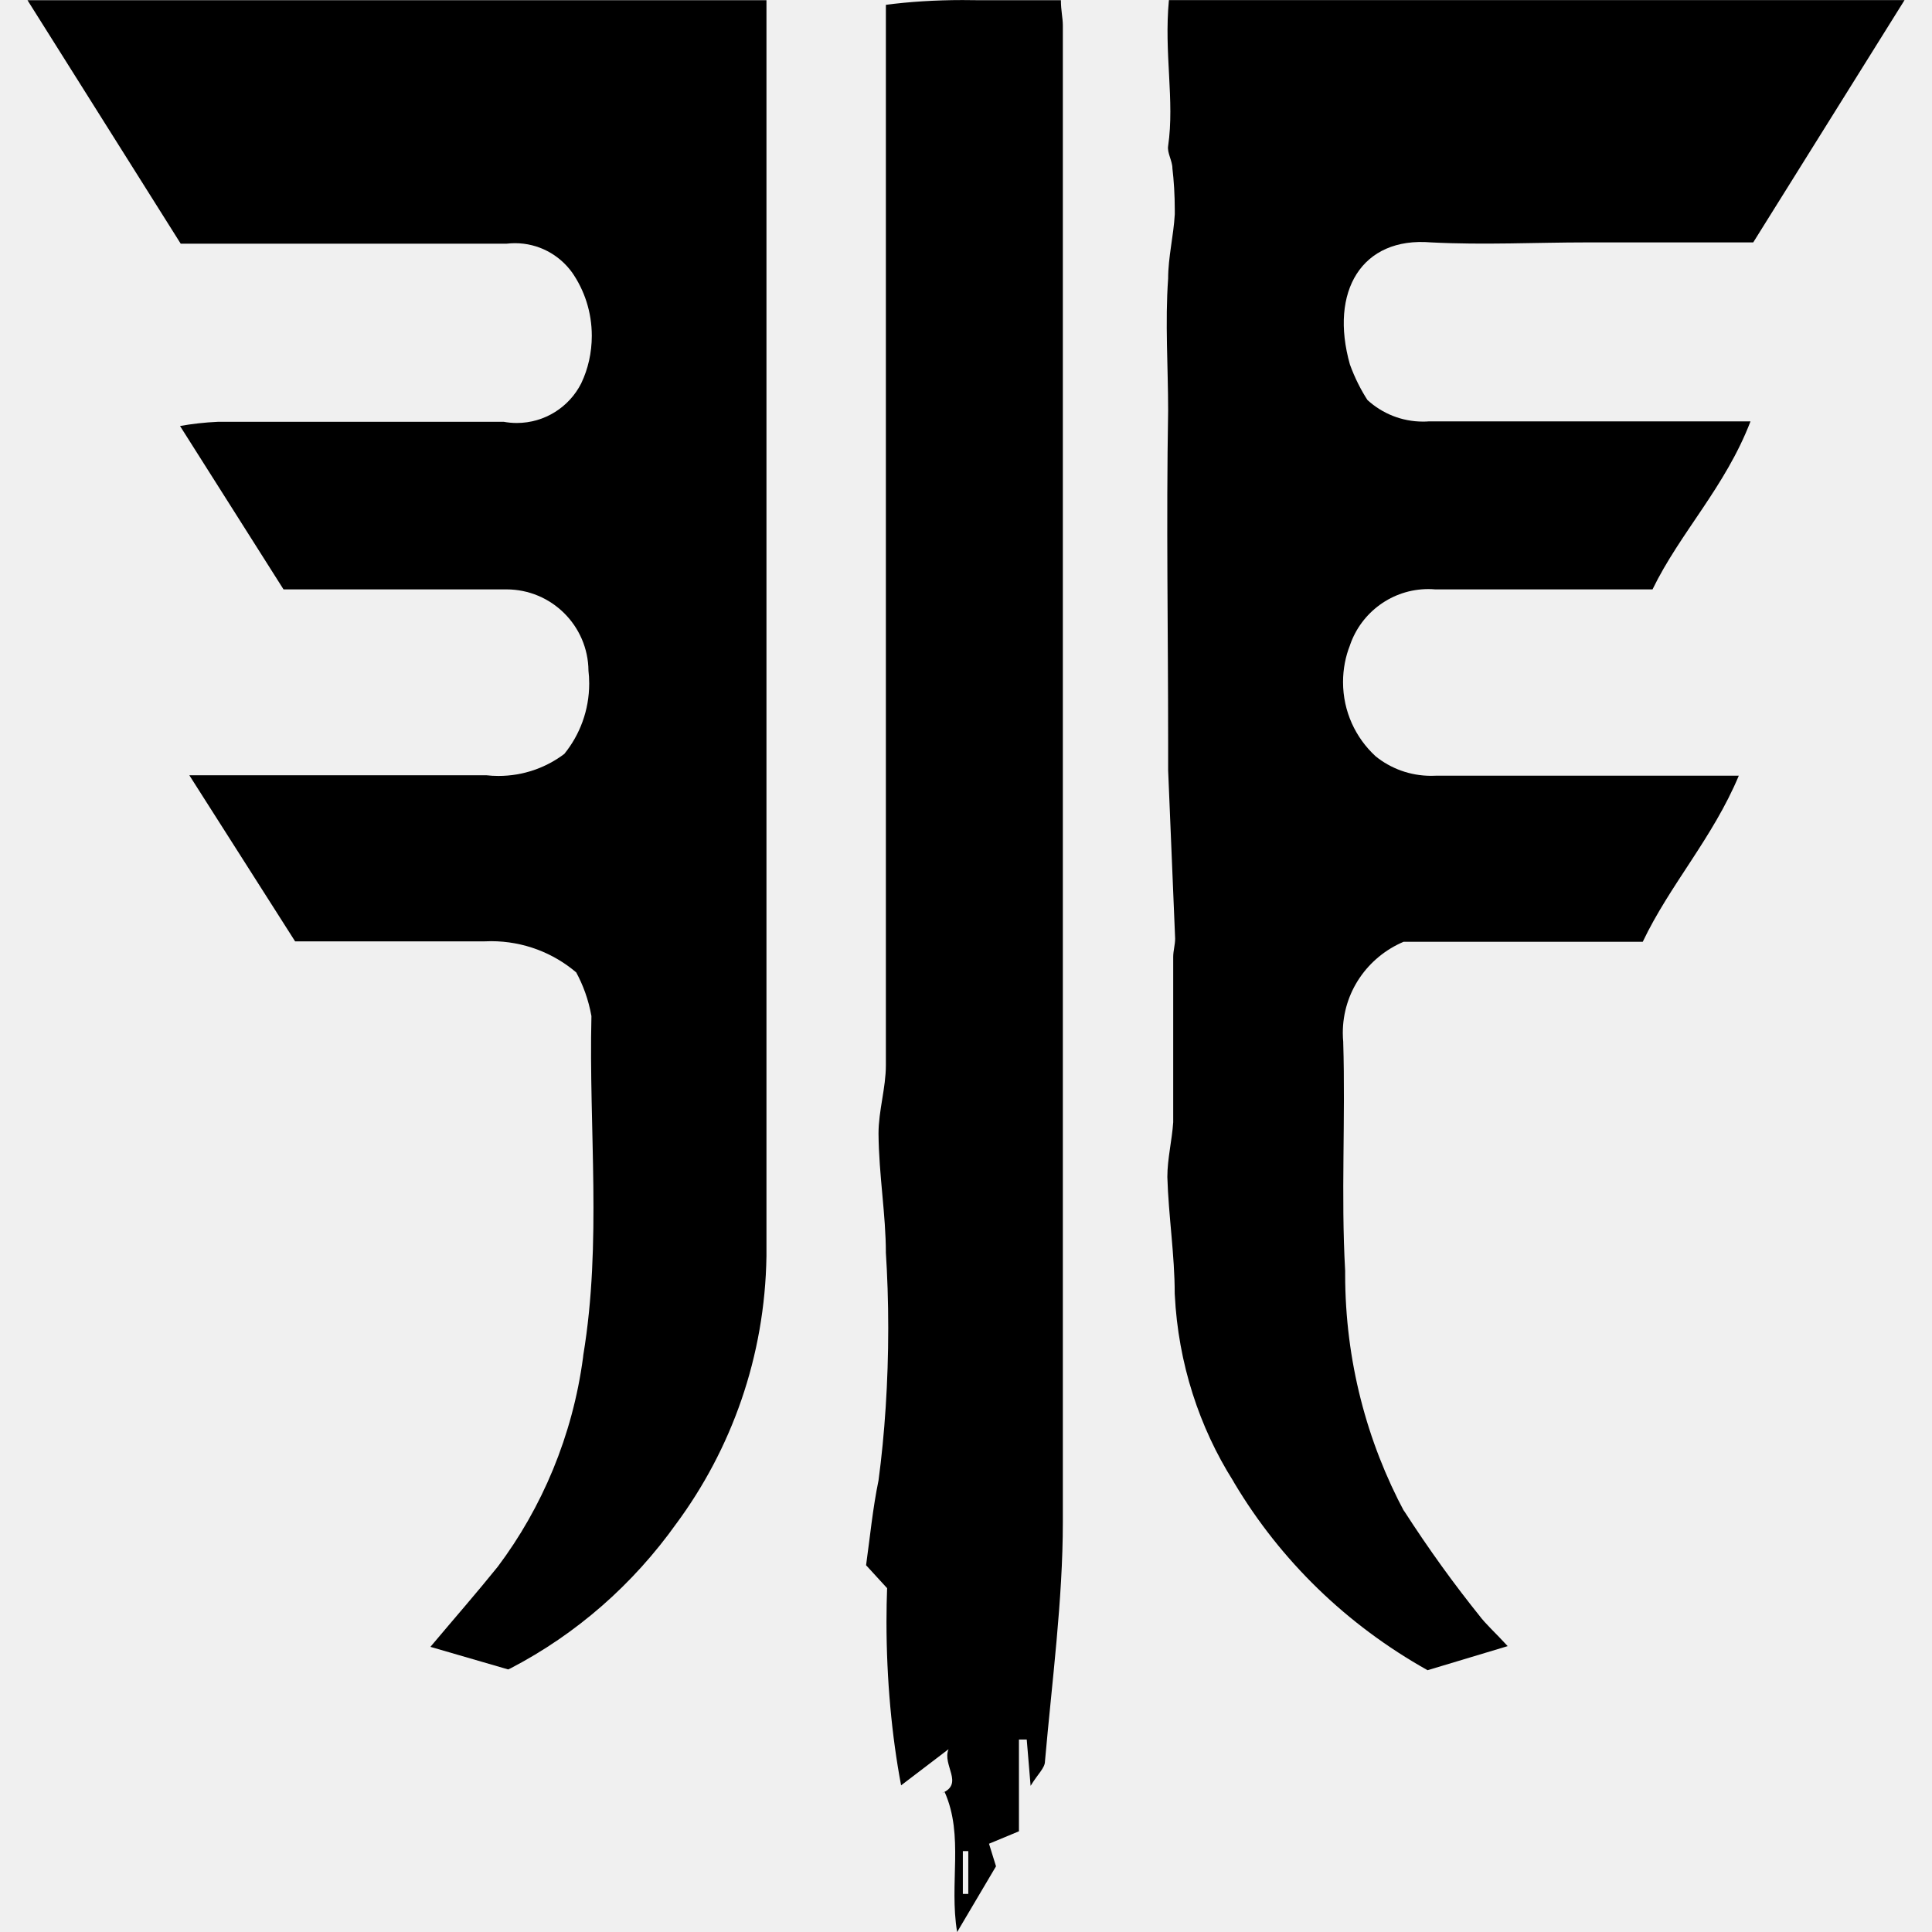
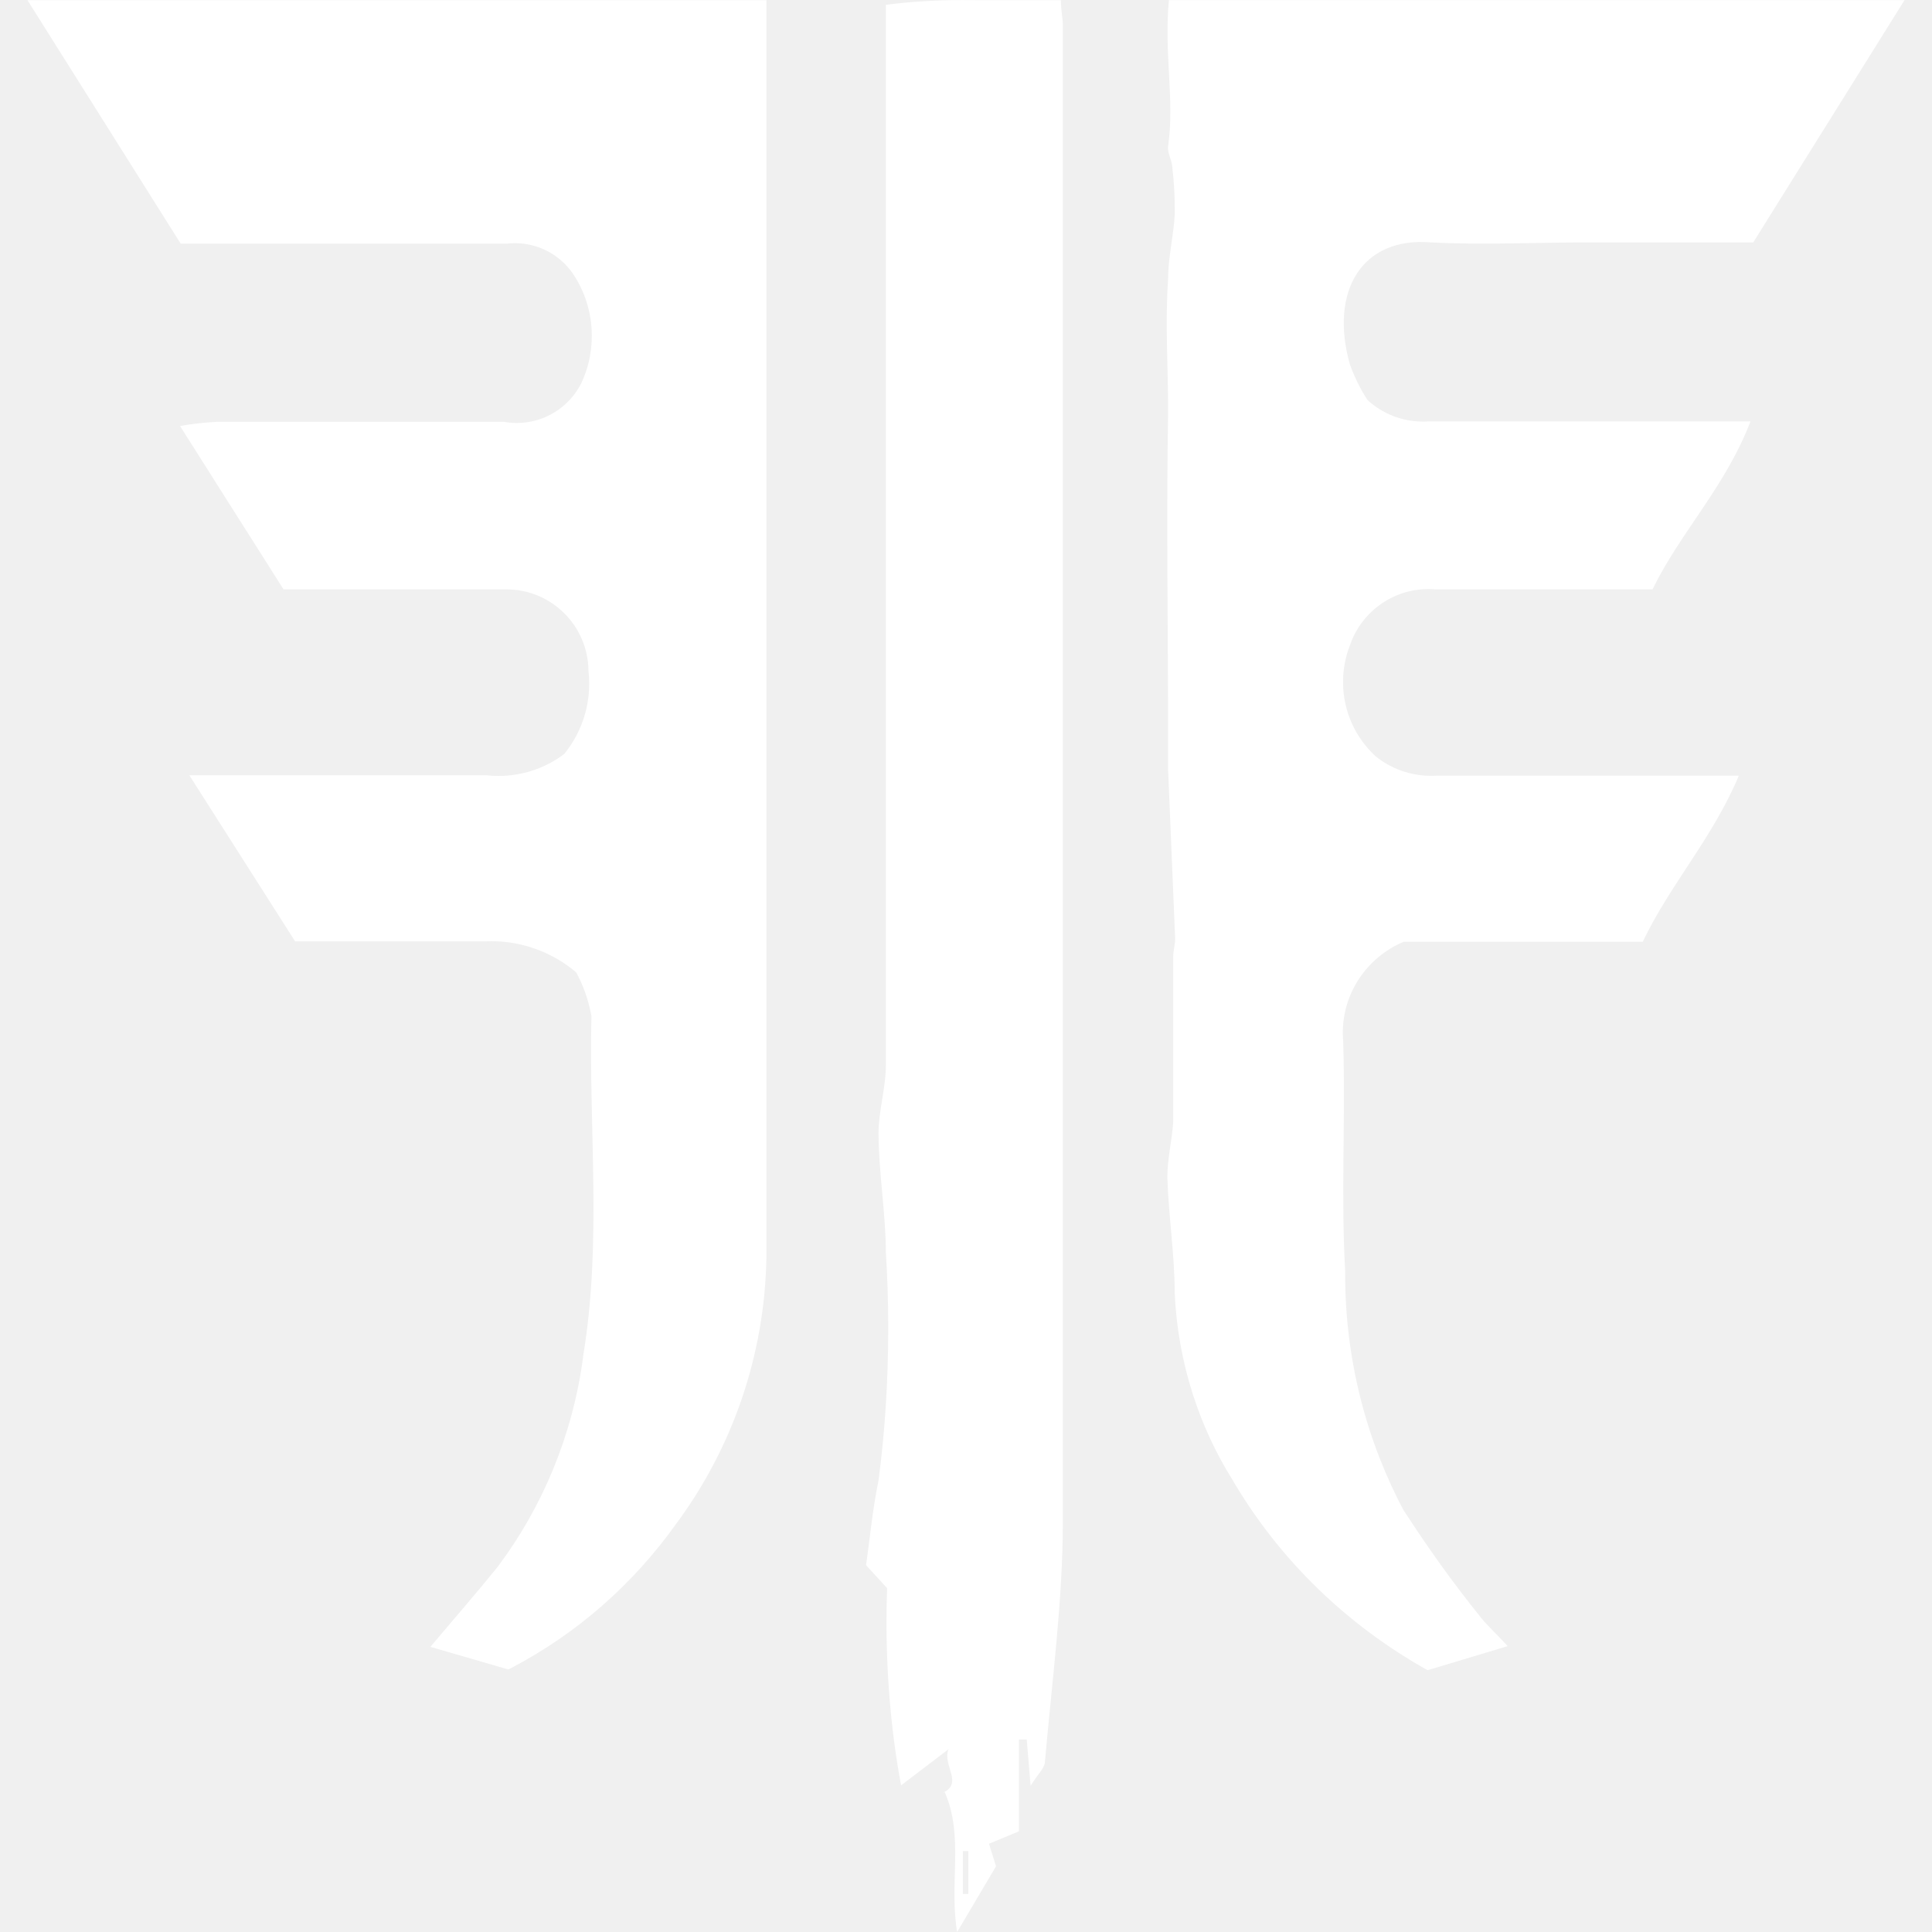
<svg xmlns="http://www.w3.org/2000/svg" version="1.1" width="32" height="32" viewBox="0 0 32 32">
-   <path d="M9.545 16.107c-0.378-0.322-0.872-0.518-1.412-0.518-0.038 0-0.076 0.001-0.113 0.003l0.005-0c-1.031 0-2.061 0-3.137 0l-1.752-2.751h4.922c0.059 0.007 0.128 0.011 0.198 0.011 0.411 0 0.791-0.137 1.095-0.368l-0.004 0.003c0.256-0.316 0.412-0.722 0.412-1.165 0-0.075-0.004-0.149-0.013-0.222l0.001 0.009c-0.007-0.745-0.613-1.347-1.359-1.347-0.009 0-0.018 0-0.027 0l0.001-0c-1.205 0-2.416 0-3.666 0l-1.714-2.706c0.186-0.034 0.407-0.060 0.633-0.070l0.011-0c1.572 0 3.144 0 4.716 0 0.065 0.012 0.14 0.020 0.216 0.020 0.467 0 0.872-0.267 1.069-0.657l0.003-0.007c0.109-0.229 0.172-0.497 0.172-0.78 0-0.393-0.122-0.757-0.331-1.056l0.004 0.006c-0.214-0.295-0.558-0.484-0.946-0.484-0.046 0-0.091 0.003-0.136 0.008l0.005-0c-1.211 0-2.422 0-3.627 0h-1.778l-2.538-4.033h12.24v1.868c0 6.313 0 12.627 0 18.933-0.025 1.668-0.58 3.202-1.503 4.446l0.015-0.021c-0.723 1.016-1.659 1.835-2.747 2.402l-0.043 0.020-1.288-0.374c0.406-0.483 0.767-0.895 1.115-1.327 0.735-0.979 1.24-2.17 1.413-3.466l0.004-0.038c0.309-1.862 0.090-3.743 0.135-5.617-0.049-0.271-0.137-0.513-0.258-0.734l0.006 0.013z" />
-   <path d="M19.363 0.002h12.182l-2.506 4.013h-2.757c-0.85 0-1.701 0.045-2.577 0-1.153-0.097-1.688 0.812-1.346 2.023 0.082 0.224 0.18 0.418 0.297 0.598l-0.007-0.011c0.242 0.222 0.566 0.358 0.921 0.358 0.034 0 0.068-0.001 0.101-0.004l-0.004 0c1.495 0 2.989 0 4.509 0h0.818c-0.419 1.089-1.166 1.842-1.623 2.783h-3.601c-0.033-0.003-0.072-0.005-0.111-0.005-0.6 0-1.111 0.386-1.297 0.923l-0.003 0.010c-0.072 0.18-0.114 0.389-0.114 0.607 0 0.486 0.207 0.923 0.538 1.228l0.001 0.001c0.249 0.202 0.571 0.324 0.92 0.324 0.027 0 0.055-0.001 0.082-0.002l-0.004 0c1.392 0 2.783 0 4.168 0h0.85c-0.432 1.031-1.14 1.804-1.591 2.751h-3.962c-0.596 0.254-1.006 0.834-1.006 1.51 0 0.054 0.003 0.107 0.008 0.159l-0.001-0.007c0.039 1.288-0.039 2.525 0.032 3.788-0 0.017-0 0.036-0 0.056 0 1.429 0.358 2.774 0.988 3.95l-0.022-0.045c0.43 0.667 0.842 1.234 1.28 1.779l-0.031-0.039c0.116 0.155 0.271 0.29 0.477 0.515l-1.327 0.399c-1.345-0.754-2.435-1.818-3.199-3.098l-0.022-0.039c-0.557-0.882-0.91-1.944-0.966-3.084l-0.001-0.015c0-0.644-0.103-1.288-0.122-1.933 0-0.303 0.077-0.606 0.097-0.908 0-0.2 0-0.406 0-0.612 0-0.709 0-1.417 0-2.126 0-0.103 0.032-0.2 0.032-0.303l-0.116-2.789c0-0.155 0-0.309 0-0.464 0-1.83-0.032-3.659 0-5.489 0-0.728-0.052-1.462 0-2.19 0-0.354 0.090-0.709 0.11-1.063 0-0.022 0-0.049 0-0.075 0-0.241-0.014-0.479-0.042-0.713l0.003 0.028c0-0.129-0.090-0.258-0.071-0.374 0.11-0.754-0.071-1.533 0.013-2.416z" />
-   <path d="M15.601 29.7c0.374-0.155 0-0.464 0.11-0.728l-0.786 0.599c-0.154-0.814-0.242-1.751-0.242-2.709 0-0.196 0.004-0.391 0.011-0.585l-0.001 0.028-0.348-0.38c0.064-0.457 0.11-0.941 0.206-1.404 0.102-0.758 0.161-1.634 0.161-2.524 0-0.436-0.014-0.868-0.042-1.296l0.003 0.058c0-0.644-0.116-1.288-0.122-1.984 0-0.38 0.122-0.754 0.122-1.134 0-2.757 0-5.508 0-8.265q0-4.323 0-8.652v-0.644c0.381-0.051 0.822-0.079 1.269-0.079 0.073 0 0.145 0.001 0.217 0.002l-0.011-0h1.424c0 0.174 0.032 0.296 0.032 0.419 0 8.265 0 16.524 0 24.789 0 1.288-0.18 2.641-0.296 3.962 0 0.11-0.116 0.206-0.238 0.406l-0.064-0.767h-0.129v1.52l-0.496 0.206 0.116 0.374-0.644 1.089c-0.135-0.812 0.116-1.591-0.206-2.319zM15.948 31.369h0.090v-0.709h-0.090z" />
-   <path d="M15.613 29.687v0 0z" />
+   <path fill="#ffffff" d="M9.545 16.107c-0.378-0.322-0.872-0.518-1.412-0.518-0.038 0-0.076 0.001-0.113 0.003l0.005-0c-1.031 0-2.061 0-3.137 0l-1.752-2.751h4.922c0.059 0.007 0.128 0.011 0.198 0.011 0.411 0 0.791-0.137 1.095-0.368l-0.004 0.003c0.256-0.316 0.412-0.722 0.412-1.165 0-0.075-0.004-0.149-0.013-0.222l0.001 0.009c-0.007-0.745-0.613-1.347-1.359-1.347-0.009 0-0.018 0-0.027 0l0.001-0c-1.205 0-2.416 0-3.666 0l-1.714-2.706c0.186-0.034 0.407-0.060 0.633-0.070l0.011-0c1.572 0 3.144 0 4.716 0 0.065 0.012 0.14 0.020 0.216 0.020 0.467 0 0.872-0.267 1.069-0.657l0.003-0.007c0.109-0.229 0.172-0.497 0.172-0.78 0-0.393-0.122-0.757-0.331-1.056l0.004 0.006c-0.214-0.295-0.558-0.484-0.946-0.484-0.046 0-0.091 0.003-0.136 0.008l0.005-0c-1.211 0-2.422 0-3.627 0h-1.778l-2.538-4.033h12.24v1.868c0 6.313 0 12.627 0 18.933-0.025 1.668-0.58 3.202-1.503 4.446l0.015-0.021c-0.723 1.016-1.659 1.835-2.747 2.402l-0.043 0.020-1.288-0.374c0.406-0.483 0.767-0.895 1.115-1.327 0.735-0.979 1.24-2.17 1.413-3.466l0.004-0.038c0.309-1.862 0.090-3.743 0.135-5.617-0.049-0.271-0.137-0.513-0.258-0.734l0.006 0.013z" />
+   <path fill="#ffffff" d="M19.363 0.002h12.182l-2.506 4.013h-2.757c-0.85 0-1.701 0.045-2.577 0-1.153-0.097-1.688 0.812-1.346 2.023 0.082 0.224 0.18 0.418 0.297 0.598l-0.007-0.011c0.242 0.222 0.566 0.358 0.921 0.358 0.034 0 0.068-0.001 0.101-0.004l-0.004 0c1.495 0 2.989 0 4.509 0h0.818c-0.419 1.089-1.166 1.842-1.623 2.783h-3.601c-0.033-0.003-0.072-0.005-0.111-0.005-0.6 0-1.111 0.386-1.297 0.923l-0.003 0.010c-0.072 0.18-0.114 0.389-0.114 0.607 0 0.486 0.207 0.923 0.538 1.228l0.001 0.001c0.249 0.202 0.571 0.324 0.92 0.324 0.027 0 0.055-0.001 0.082-0.002l-0.004 0c1.392 0 2.783 0 4.168 0h0.85c-0.432 1.031-1.14 1.804-1.591 2.751h-3.962c-0.596 0.254-1.006 0.834-1.006 1.51 0 0.054 0.003 0.107 0.008 0.159l-0.001-0.007c0.039 1.288-0.039 2.525 0.032 3.788-0 0.017-0 0.036-0 0.056 0 1.429 0.358 2.774 0.988 3.95l-0.022-0.045c0.43 0.667 0.842 1.234 1.28 1.779l-0.031-0.039c0.116 0.155 0.271 0.29 0.477 0.515l-1.327 0.399c-1.345-0.754-2.435-1.818-3.199-3.098l-0.022-0.039c-0.557-0.882-0.91-1.944-0.966-3.084l-0.001-0.015c0-0.644-0.103-1.288-0.122-1.933 0-0.303 0.077-0.606 0.097-0.908 0-0.2 0-0.406 0-0.612 0-0.709 0-1.417 0-2.126 0-0.103 0.032-0.2 0.032-0.303l-0.116-2.789c0-0.155 0-0.309 0-0.464 0-1.83-0.032-3.659 0-5.489 0-0.728-0.052-1.462 0-2.19 0-0.354 0.090-0.709 0.11-1.063 0-0.022 0-0.049 0-0.075 0-0.241-0.014-0.479-0.042-0.713l0.003 0.028c0-0.129-0.090-0.258-0.071-0.374 0.11-0.754-0.071-1.533 0.013-2.416z" />
+   <path fill="#ffffff" d="M15.601 29.7c0.374-0.155 0-0.464 0.11-0.728l-0.786 0.599c-0.154-0.814-0.242-1.751-0.242-2.709 0-0.196 0.004-0.391 0.011-0.585l-0.001 0.028-0.348-0.38c0.064-0.457 0.11-0.941 0.206-1.404 0.102-0.758 0.161-1.634 0.161-2.524 0-0.436-0.014-0.868-0.042-1.296l0.003 0.058c0-0.644-0.116-1.288-0.122-1.984 0-0.38 0.122-0.754 0.122-1.134 0-2.757 0-5.508 0-8.265q0-4.323 0-8.652v-0.644c0.381-0.051 0.822-0.079 1.269-0.079 0.073 0 0.145 0.001 0.217 0.002l-0.011-0h1.424c0 0.174 0.032 0.296 0.032 0.419 0 8.265 0 16.524 0 24.789 0 1.288-0.18 2.641-0.296 3.962 0 0.11-0.116 0.206-0.238 0.406l-0.064-0.767h-0.129v1.52l-0.496 0.206 0.116 0.374-0.644 1.089c-0.135-0.812 0.116-1.591-0.206-2.319zM15.948 31.369h0.090v-0.709h-0.090z" />
+   <path fill="#ffffff" d="M15.613 29.687v0 0z" />
</svg>
